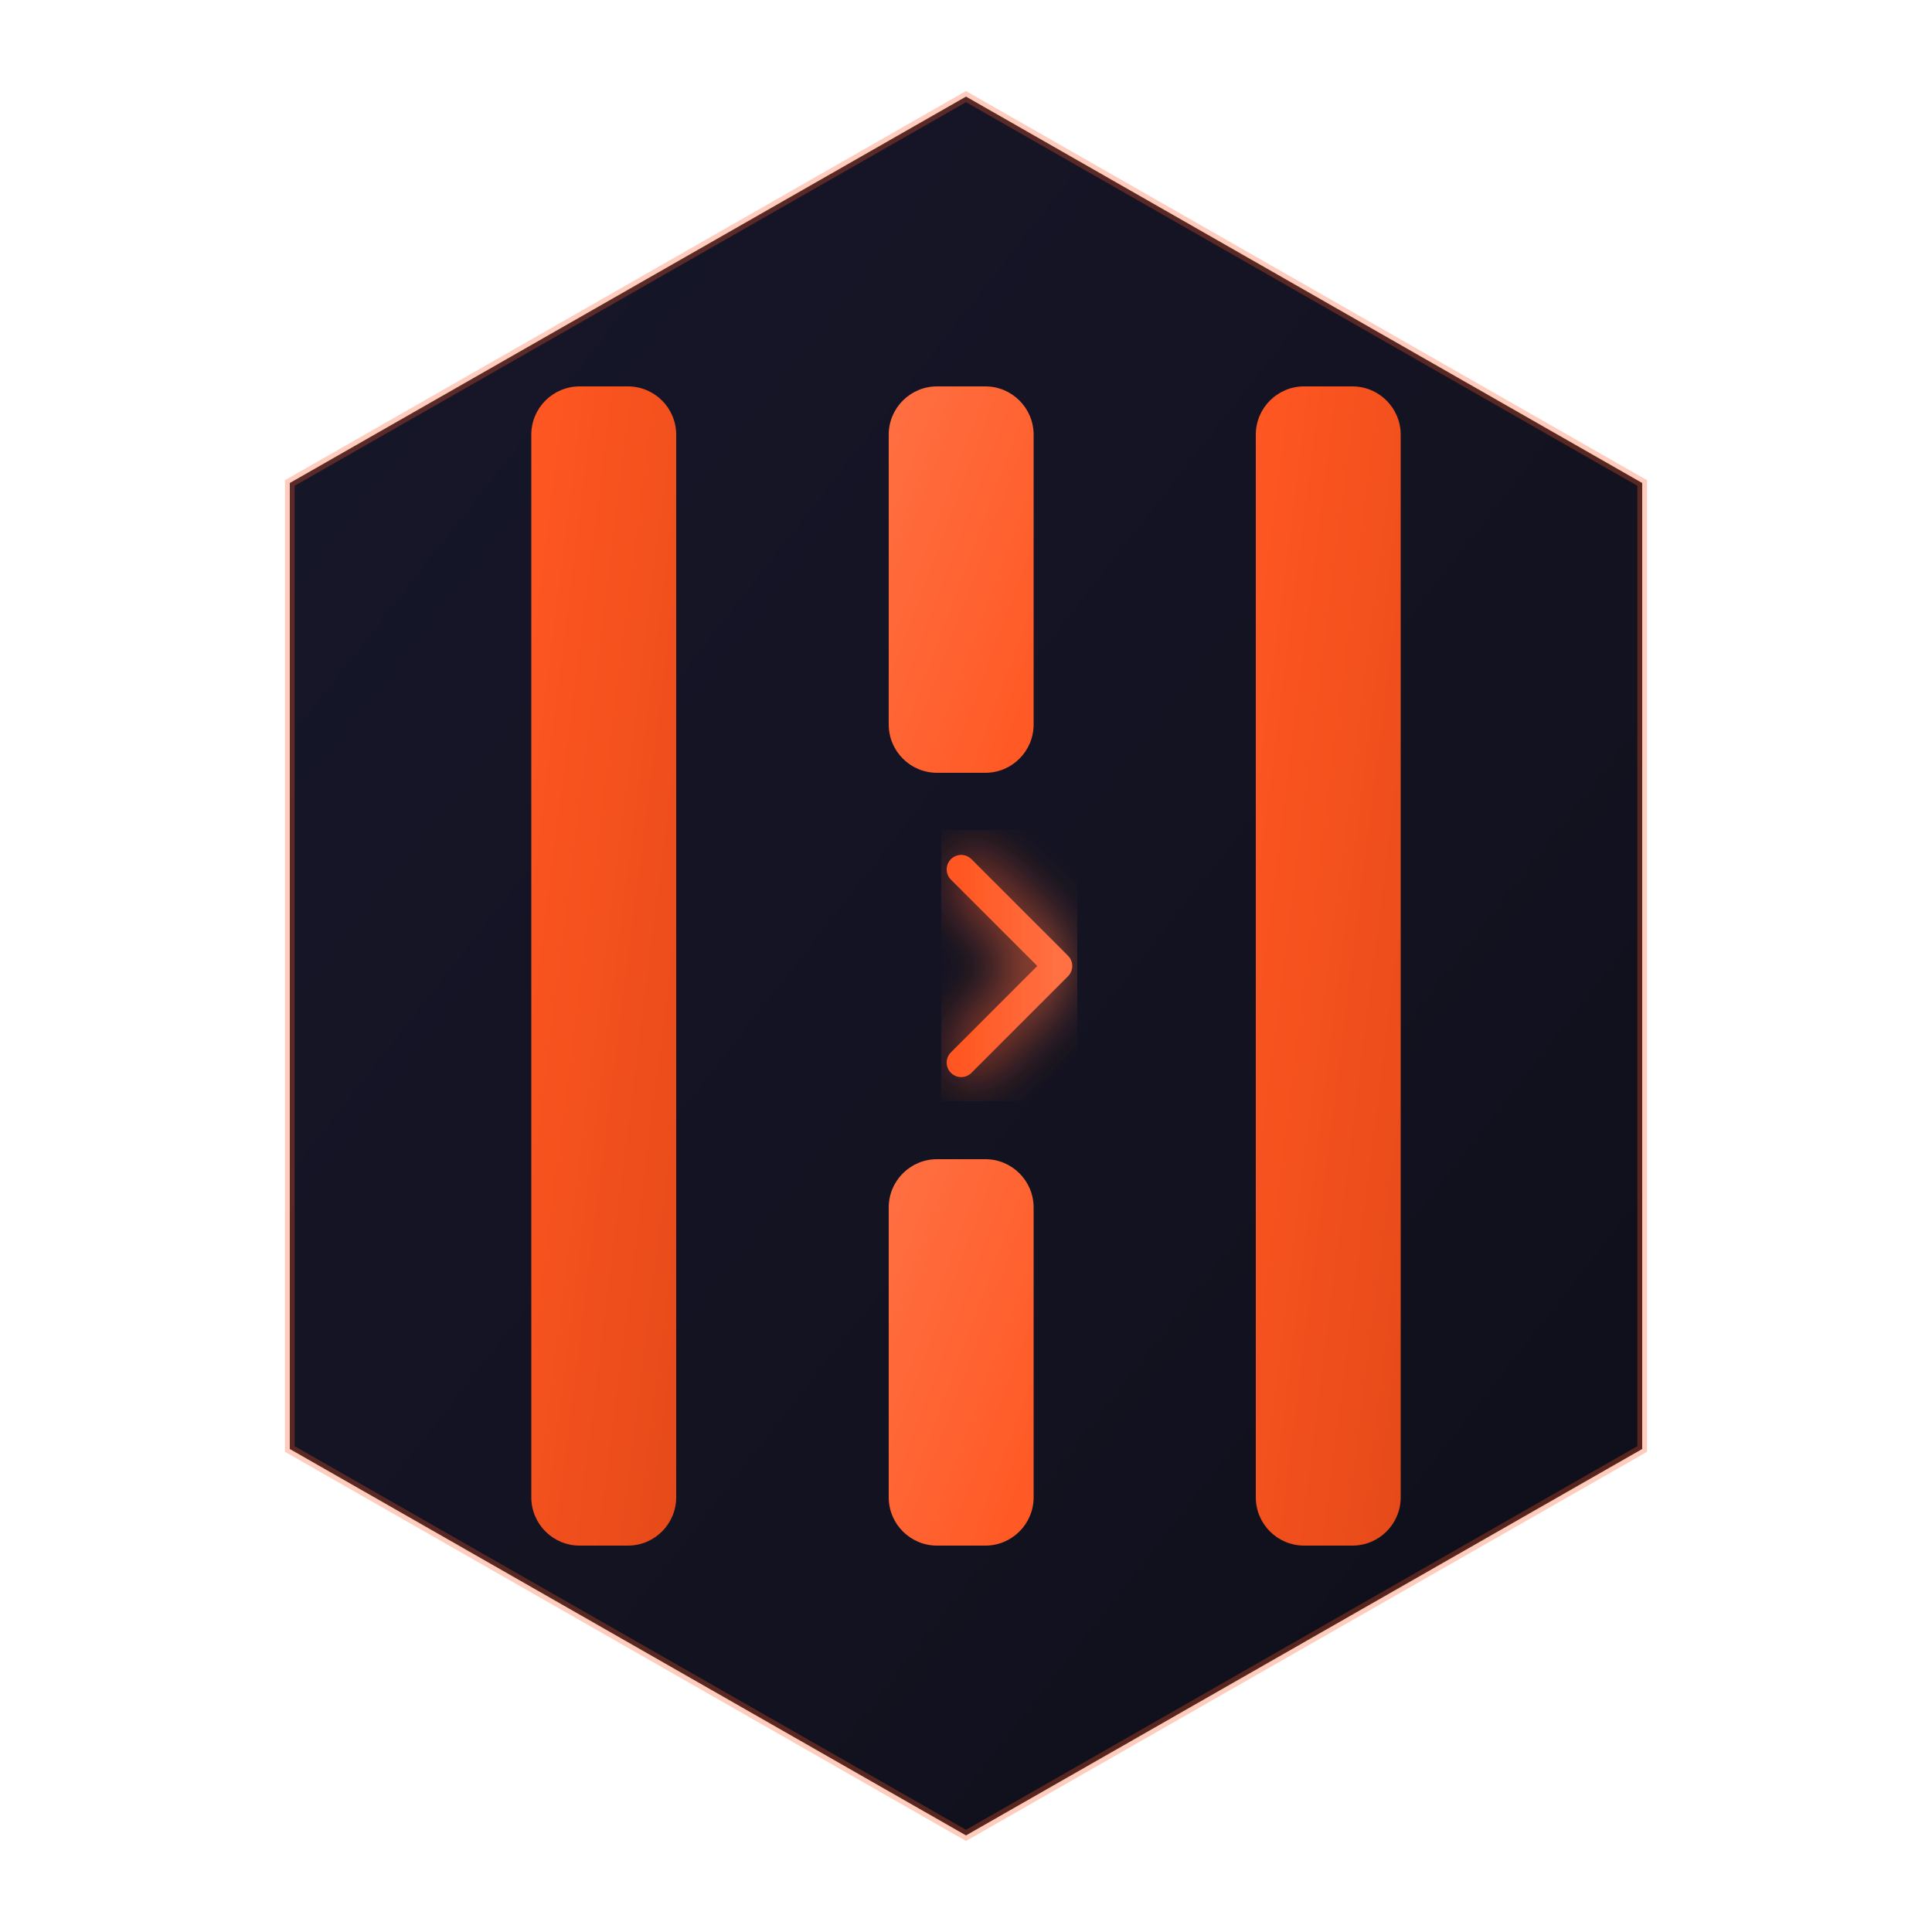
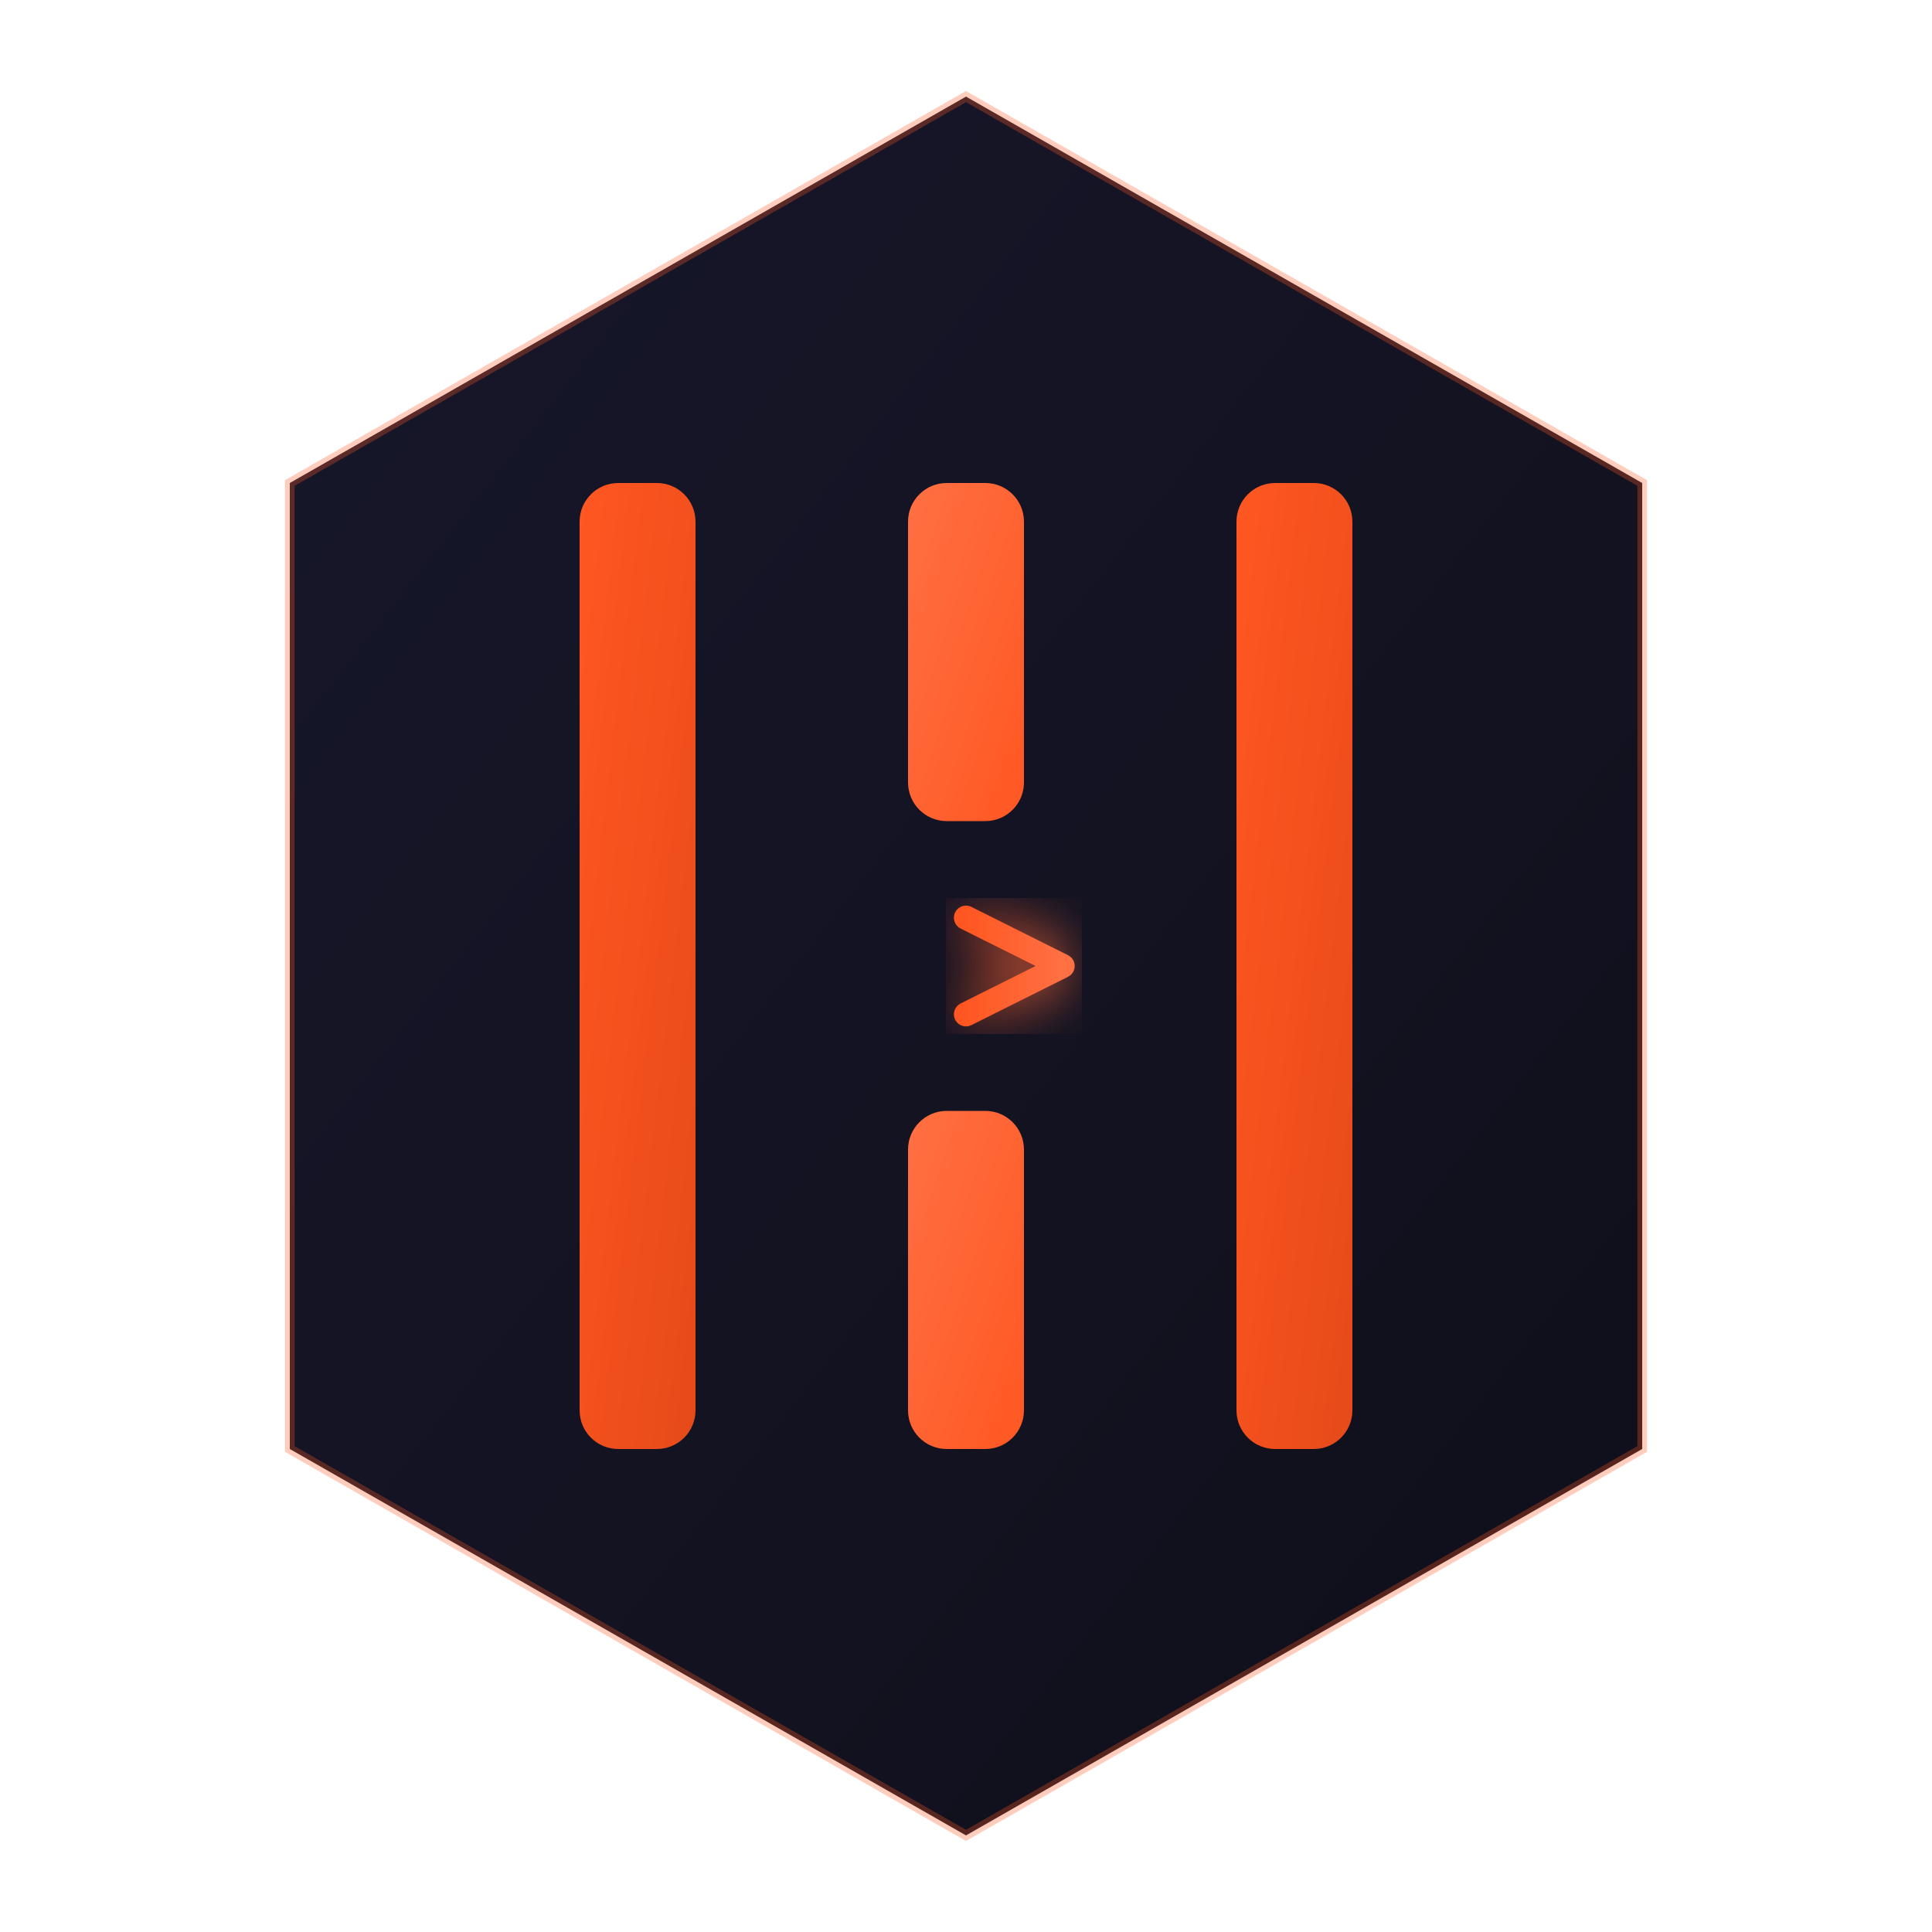
<svg xmlns="http://www.w3.org/2000/svg" width="200" height="200" viewBox="0 0 200 200">
  <defs>
    <linearGradient id="bgGradient" x1="0%" y1="0%" x2="100%" y2="100%">
      <stop offset="0%" stop-color="#17172B" />
      <stop offset="100%" stop-color="#0F0F1A" />
    </linearGradient>
    <linearGradient id="barGradient" x1="0%" y1="0%" x2="100%" y2="100%">
      <stop offset="0%" stop-color="#FF5722" />
      <stop offset="100%" stop-color="#E64A19" />
    </linearGradient>
    <linearGradient id="brokenBarGradient" x1="0%" y1="0%" x2="100%" y2="100%">
      <stop offset="0%" stop-color="#FF7043" />
      <stop offset="100%" stop-color="#FF5722" />
    </linearGradient>
    <linearGradient id="connectorGradient" x1="0%" y1="0%" x2="100%" y2="0%">
      <stop offset="0%" stop-color="#FF5722" />
      <stop offset="100%" stop-color="#FF7043" />
    </linearGradient>
    <filter id="glow" x="-20%" y="-20%" width="140%" height="140%">
      <feGaussianBlur stdDeviation="3" result="blur" />
      <feComposite in="SourceGraphic" in2="blur" operator="over" />
    </filter>
  </defs>
  <polygon points="100,10 170,50 170,150 100,190 30,150 30,50" fill="url(#bgGradient)" stroke="#FF5722" stroke-opacity="0.3" stroke-width="1" />
-   <rect x="55" y="40" width="15" height="120" rx="5" ry="5" fill="url(#barGradient)" />
-   <rect x="92" y="40" width="15" height="40" rx="5" ry="5" fill="url(#brokenBarGradient)" />
-   <rect x="92" y="120" width="15" height="40" rx="5" ry="5" fill="url(#brokenBarGradient)" />
-   <rect x="130" y="40" width="15" height="120" rx="5" ry="5" fill="url(#barGradient)" />
-   <path d="M99.5 90 L109.5 100 L99.5 110" stroke="url(#connectorGradient)" stroke-width="3" fill="none" stroke-linecap="round" stroke-linejoin="round" filter="url(#glow)" />
+   <rect x="60" y="50" width="12" height="100" rx="4" ry="4" fill="url(#barGradient)" />
+   <rect x="94" y="50" width="12" height="35" rx="4" ry="4" fill="url(#brokenBarGradient)" />
+   <rect x="94" y="115" width="12" height="35" rx="4" ry="4" fill="url(#brokenBarGradient)" />
+   <rect x="128" y="50" width="12" height="100" rx="4" ry="4" fill="url(#barGradient)" />
+   <path d="M100 95 L110 100 L100 105" stroke="url(#connectorGradient)" stroke-width="2.5" fill="none" stroke-linecap="round" stroke-linejoin="round" filter="url(#glow)" />
</svg>
